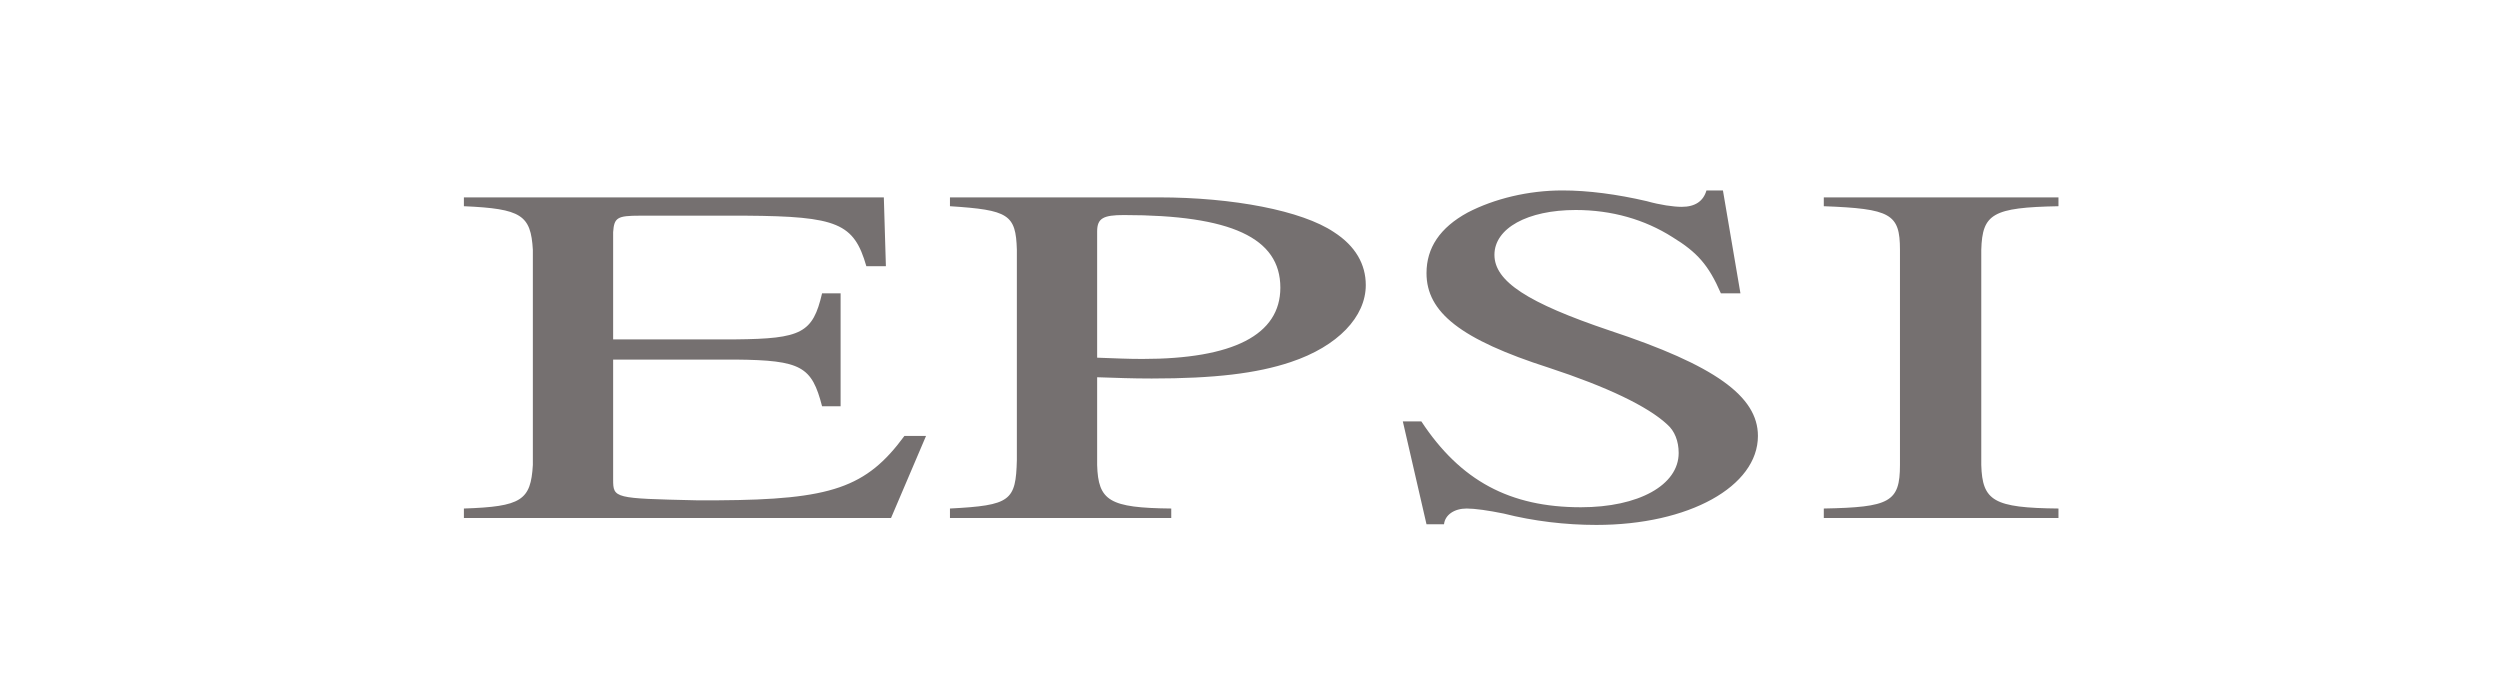
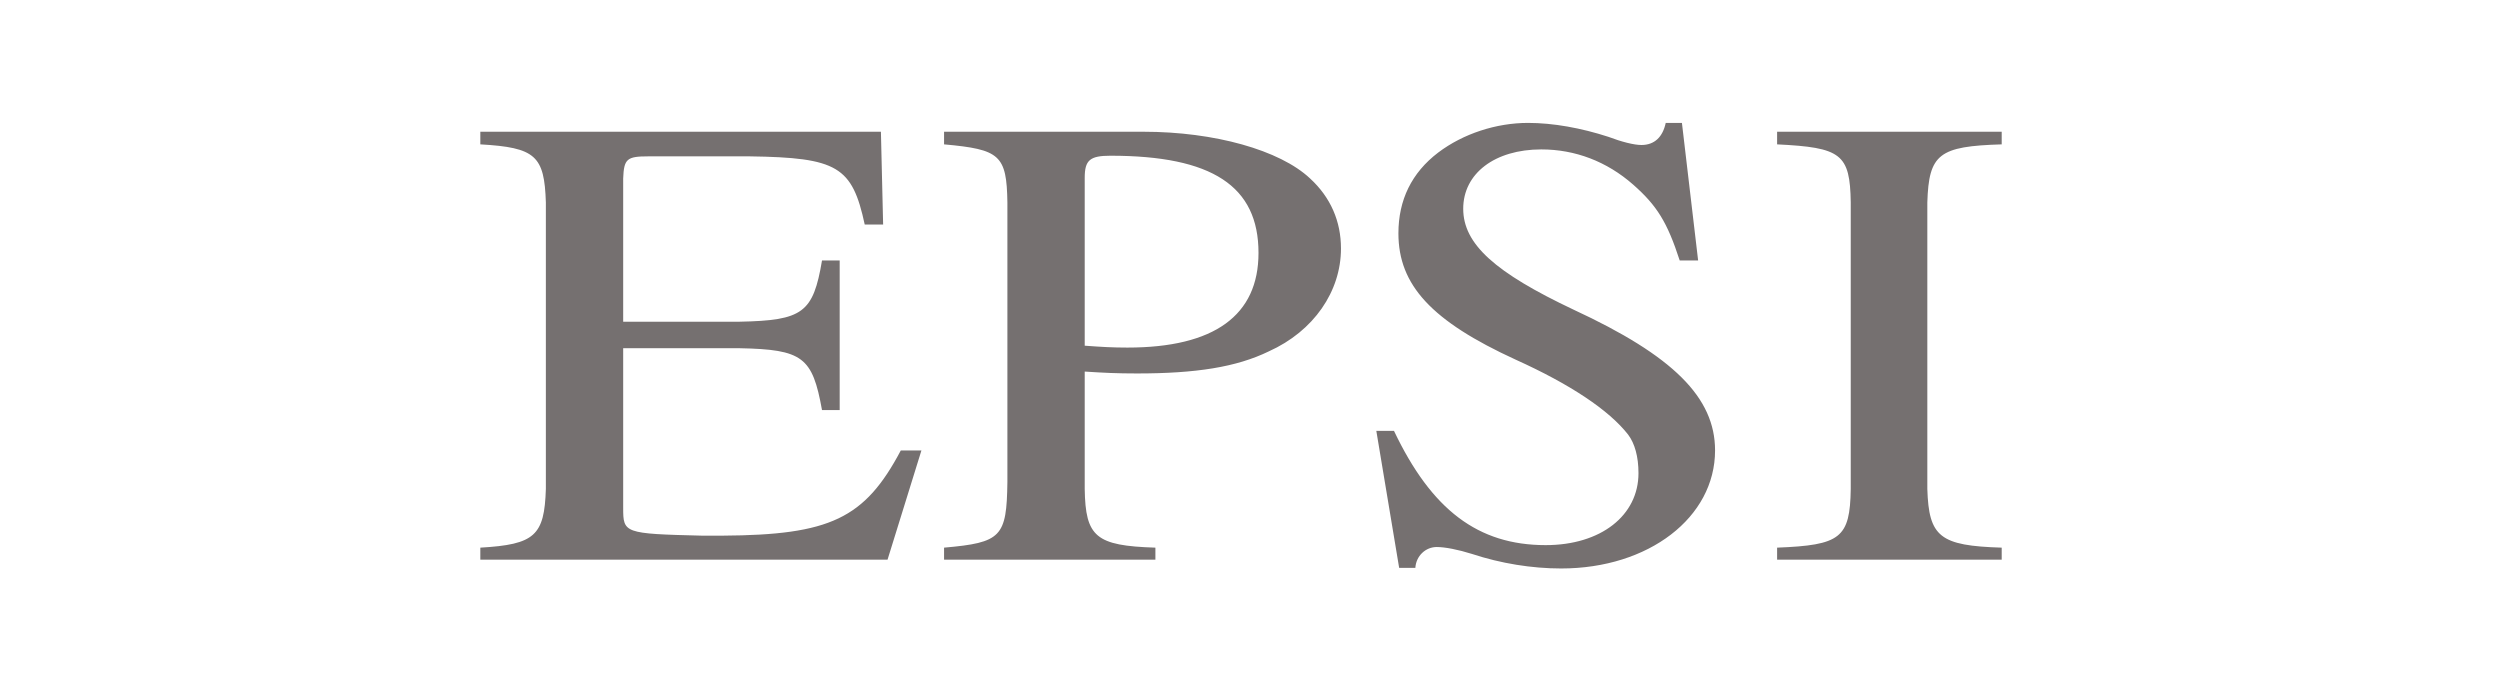
<svg xmlns="http://www.w3.org/2000/svg" width="180" height="50">
  <g class="layer">
    <g id="svg_1" transform="matrix(1, 0, 0, 1, 0, 0)">EPSI</g>
-     <text fill="#757070" font-family="Times" font-size="12" id="svg_5" stroke="#000000" stroke-width="0" text-anchor="middle" transform="matrix(4.7428, 0, 0, 2.90819, -88.8562, 18.4826)" x="37.92" xml:space="preserve" y="6.47">EPSI</text>
+     <text fill="#757070" font-family="Times" font-size="16" id="svg_5" stroke="#000000" stroke-width="0" text-anchor="middle" transform="matrix(3.39328, 0, 0, 2.90819, -55.1796, 18.4826)" x="42.64" xml:space="preserve" y="7.5">EPSI</text>
  </g>
</svg>
